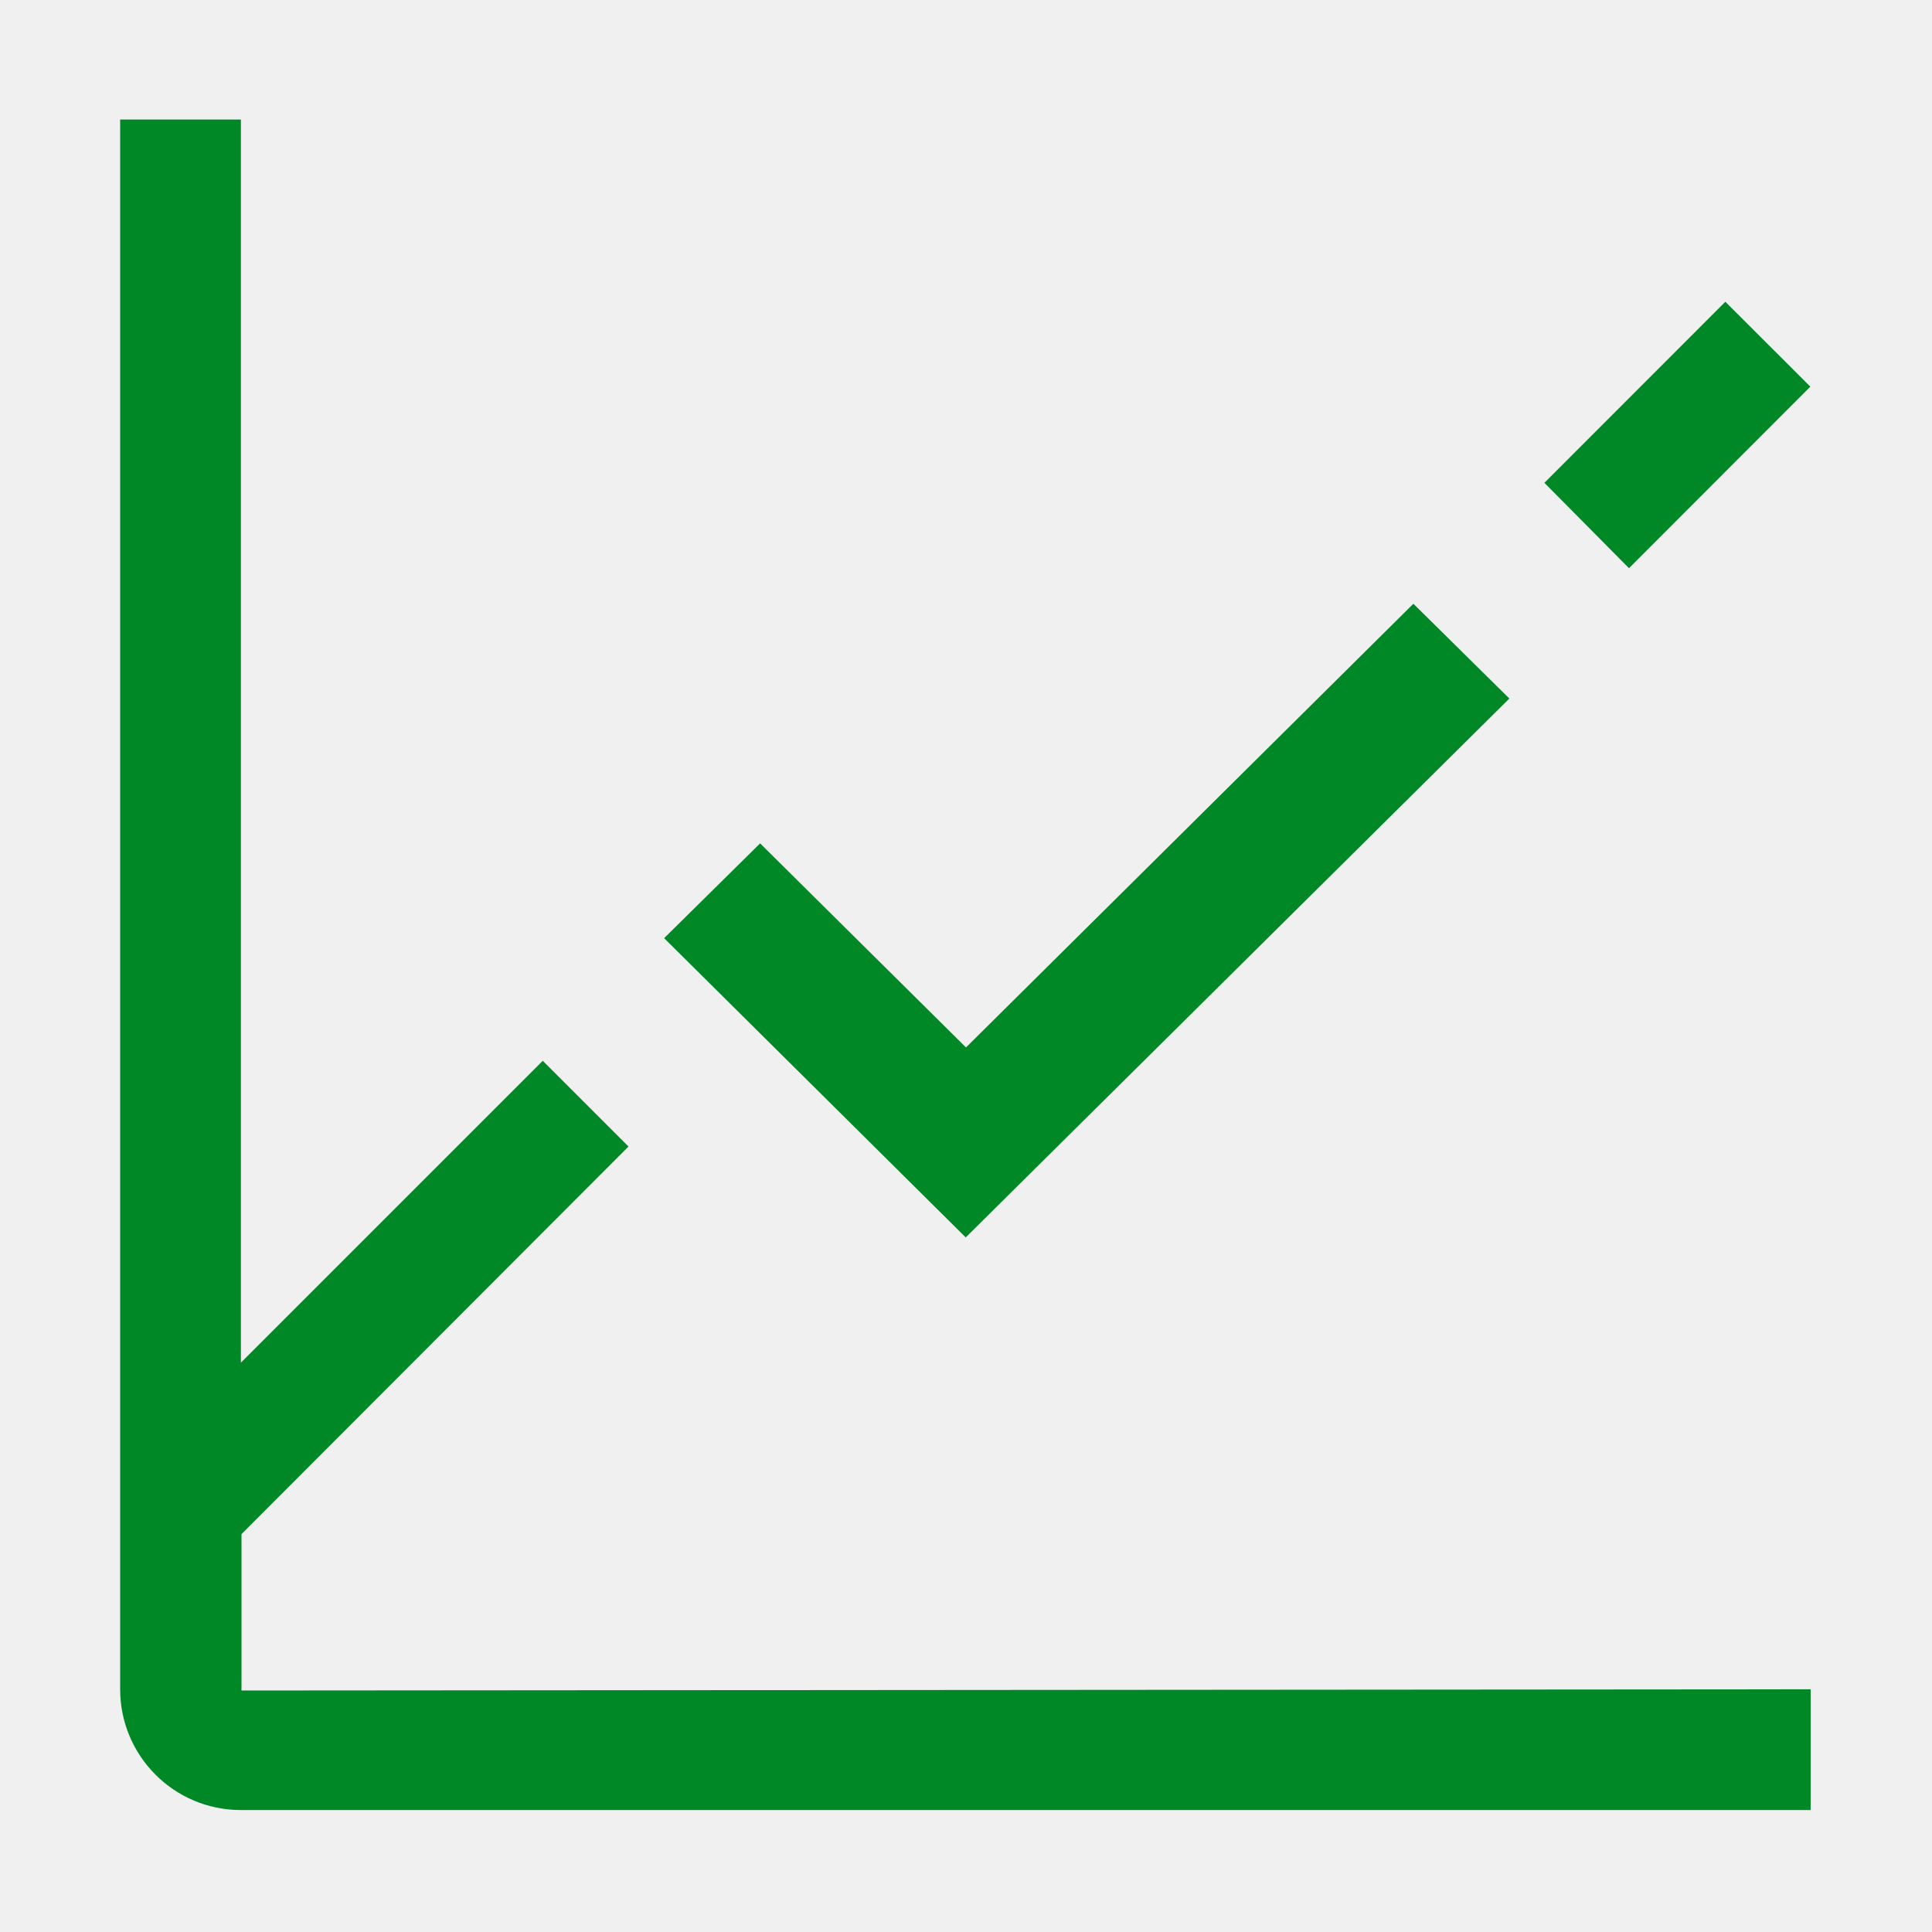
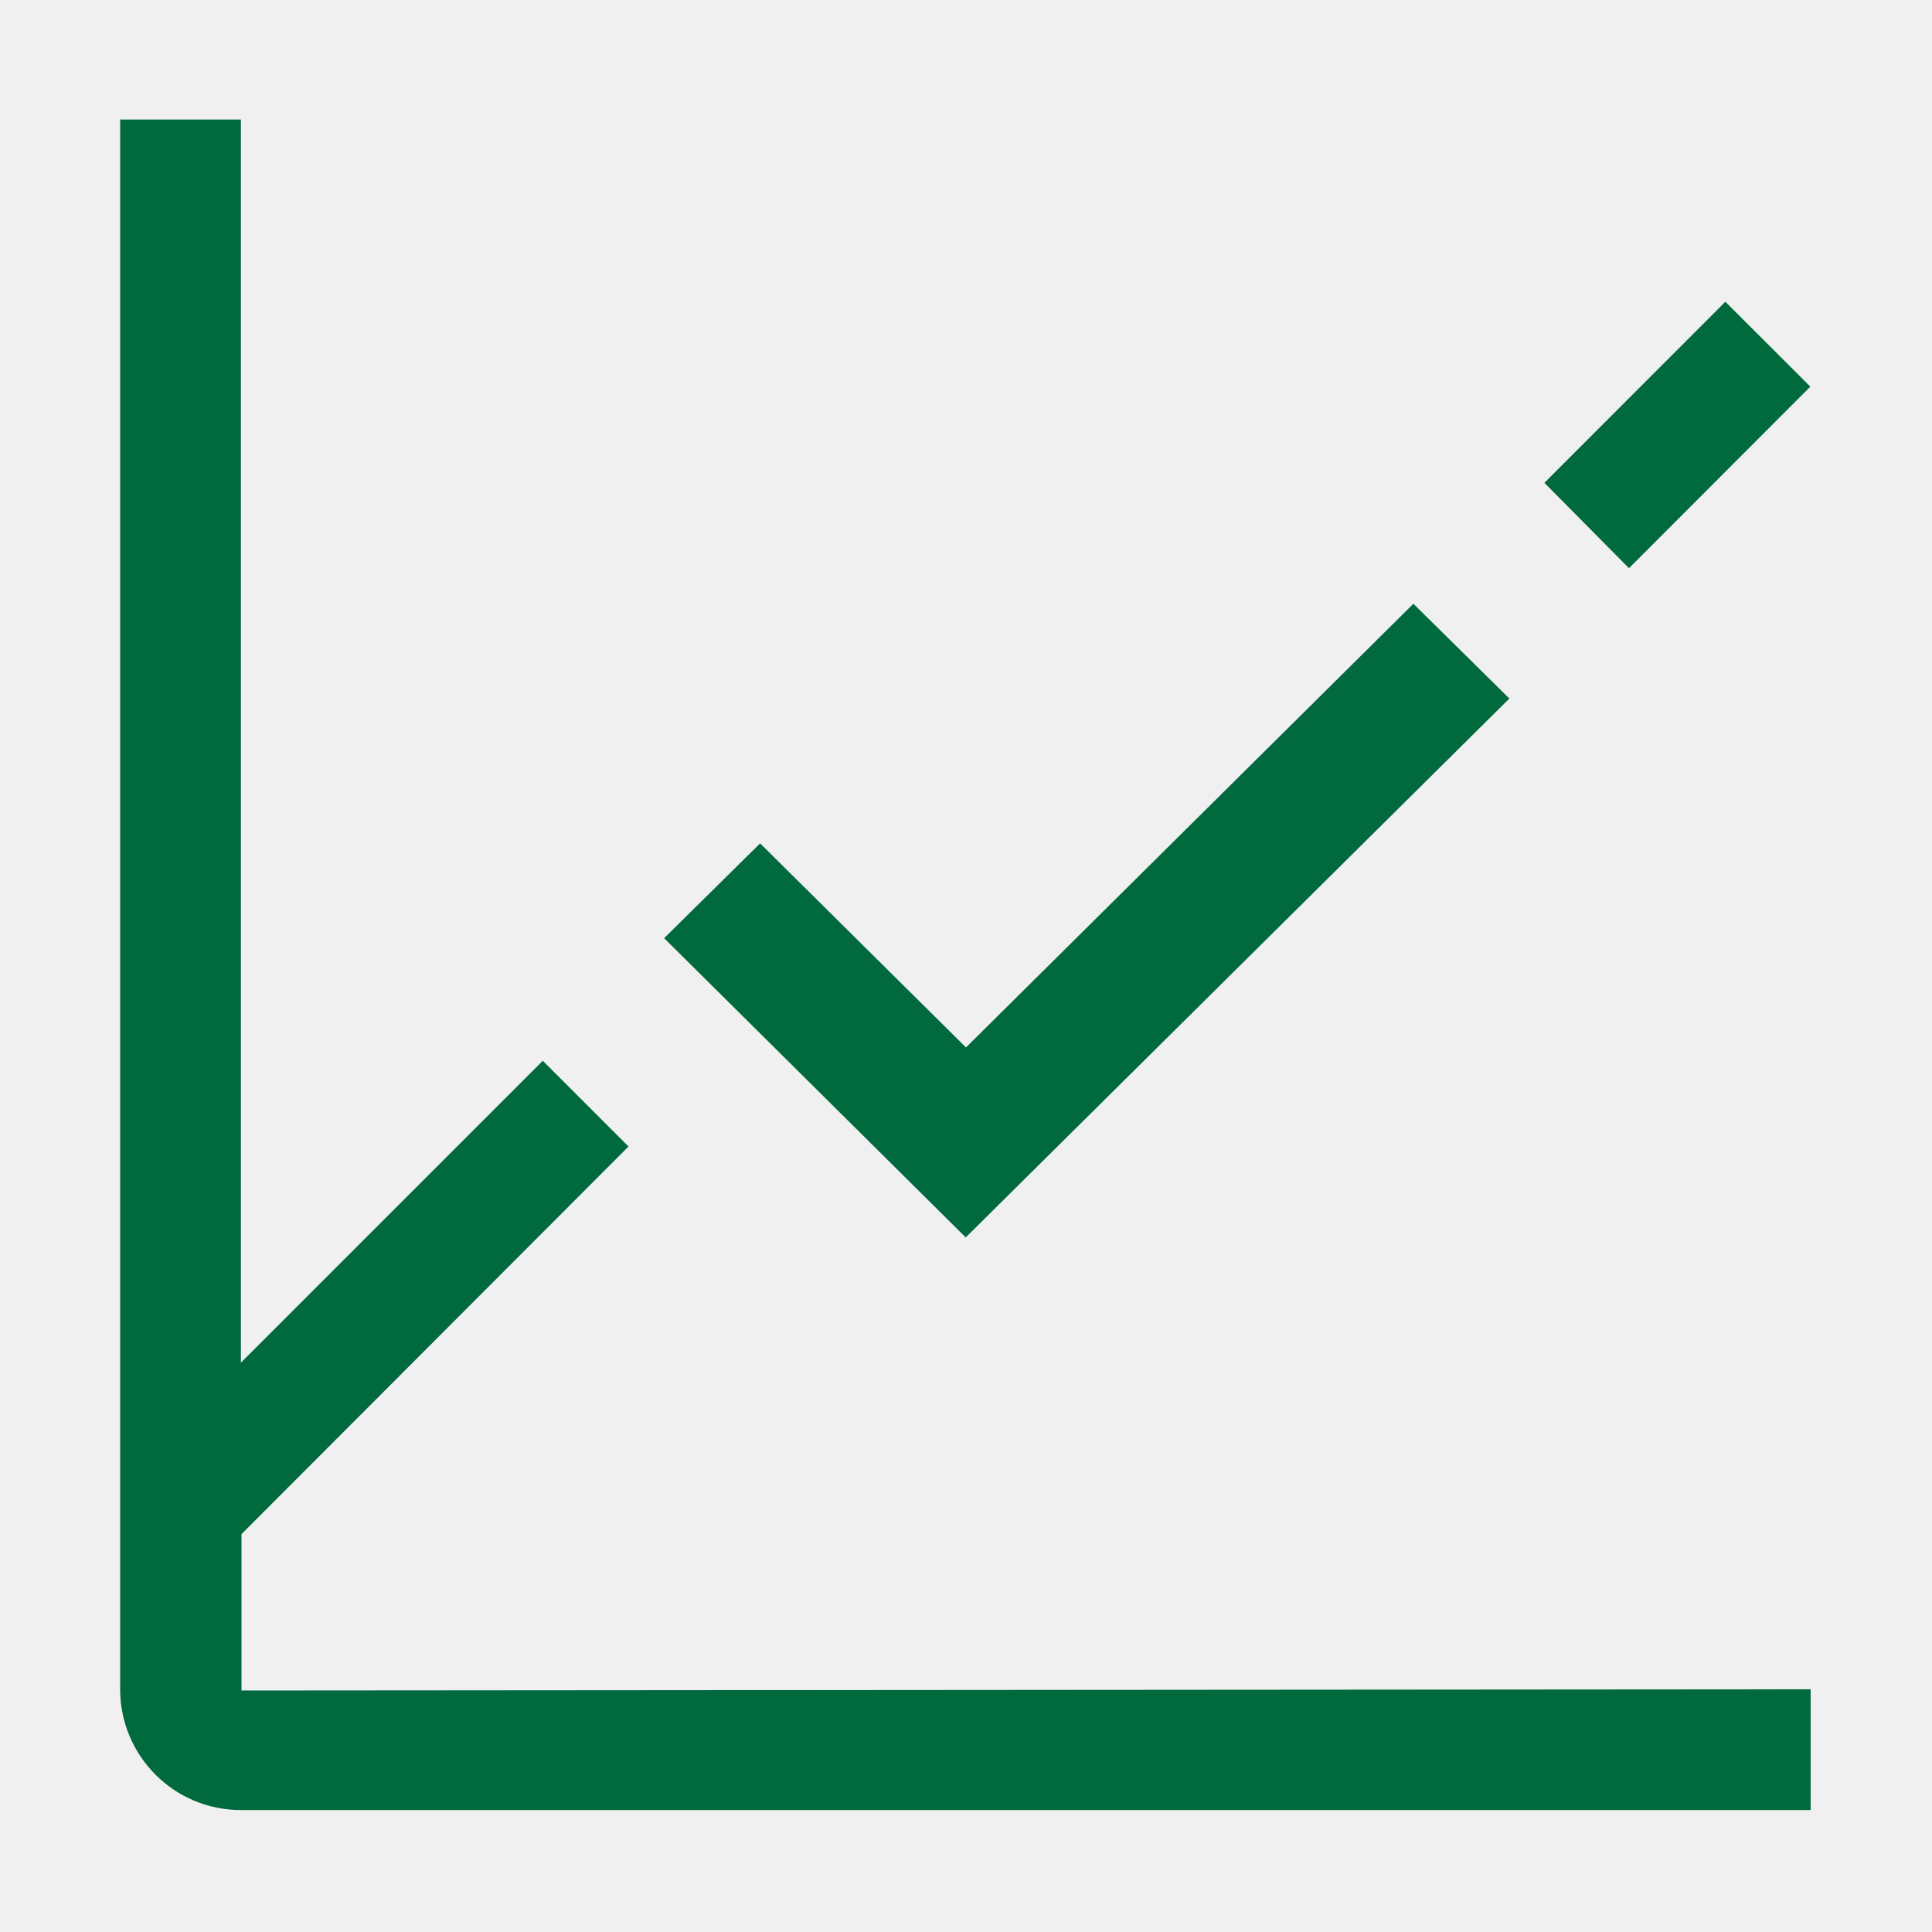
<svg xmlns="http://www.w3.org/2000/svg" width="32" height="32" viewBox="0 0 32 32" fill="none">
  <g clip-path="url(#clip0_712_2934)">
-     <path d="M25.58 7.997L28.577 4.998L29.985 6.404L26.981 9.411L25.58 7.997Z" fill="#008726" />
-     <path d="M16 20.5L11 15.539L12.59 13.969L16 17.349L23.41 10L25 11.57L16 20.491V20.5Z" fill="#008726" />
-     <path d="M4 28V25.41L10.41 18.99L8.99 17.57L3.99 22.57V1.98H1.99V27.98C1.99 29.08 2.88 29.98 3.99 29.98H29.99V27.98L4 28Z" fill="#008726" />
+     <path d="M25.58 7.997L28.577 4.998L29.985 6.404L26.981 9.411L25.58 7.997Z" fill="#00693e" />
+     <path d="M16 20.5L11 15.539L12.59 13.969L16 17.349L23.41 10L25 11.57L16 20.491V20.5Z" fill="#00693e" />
+     <path d="M4 28V25.41L10.41 18.99L8.99 17.57L3.99 22.57V1.98H1.99V27.98C1.99 29.08 2.88 29.98 3.99 29.98H29.99V27.98L4 28Z" fill="#00693e" />
  </g>
  <defs>
    <clipPath id="clip0_712_2934">
      <rect width="32" height="32" fill="white" />
    </clipPath>
  </defs>
</svg>
